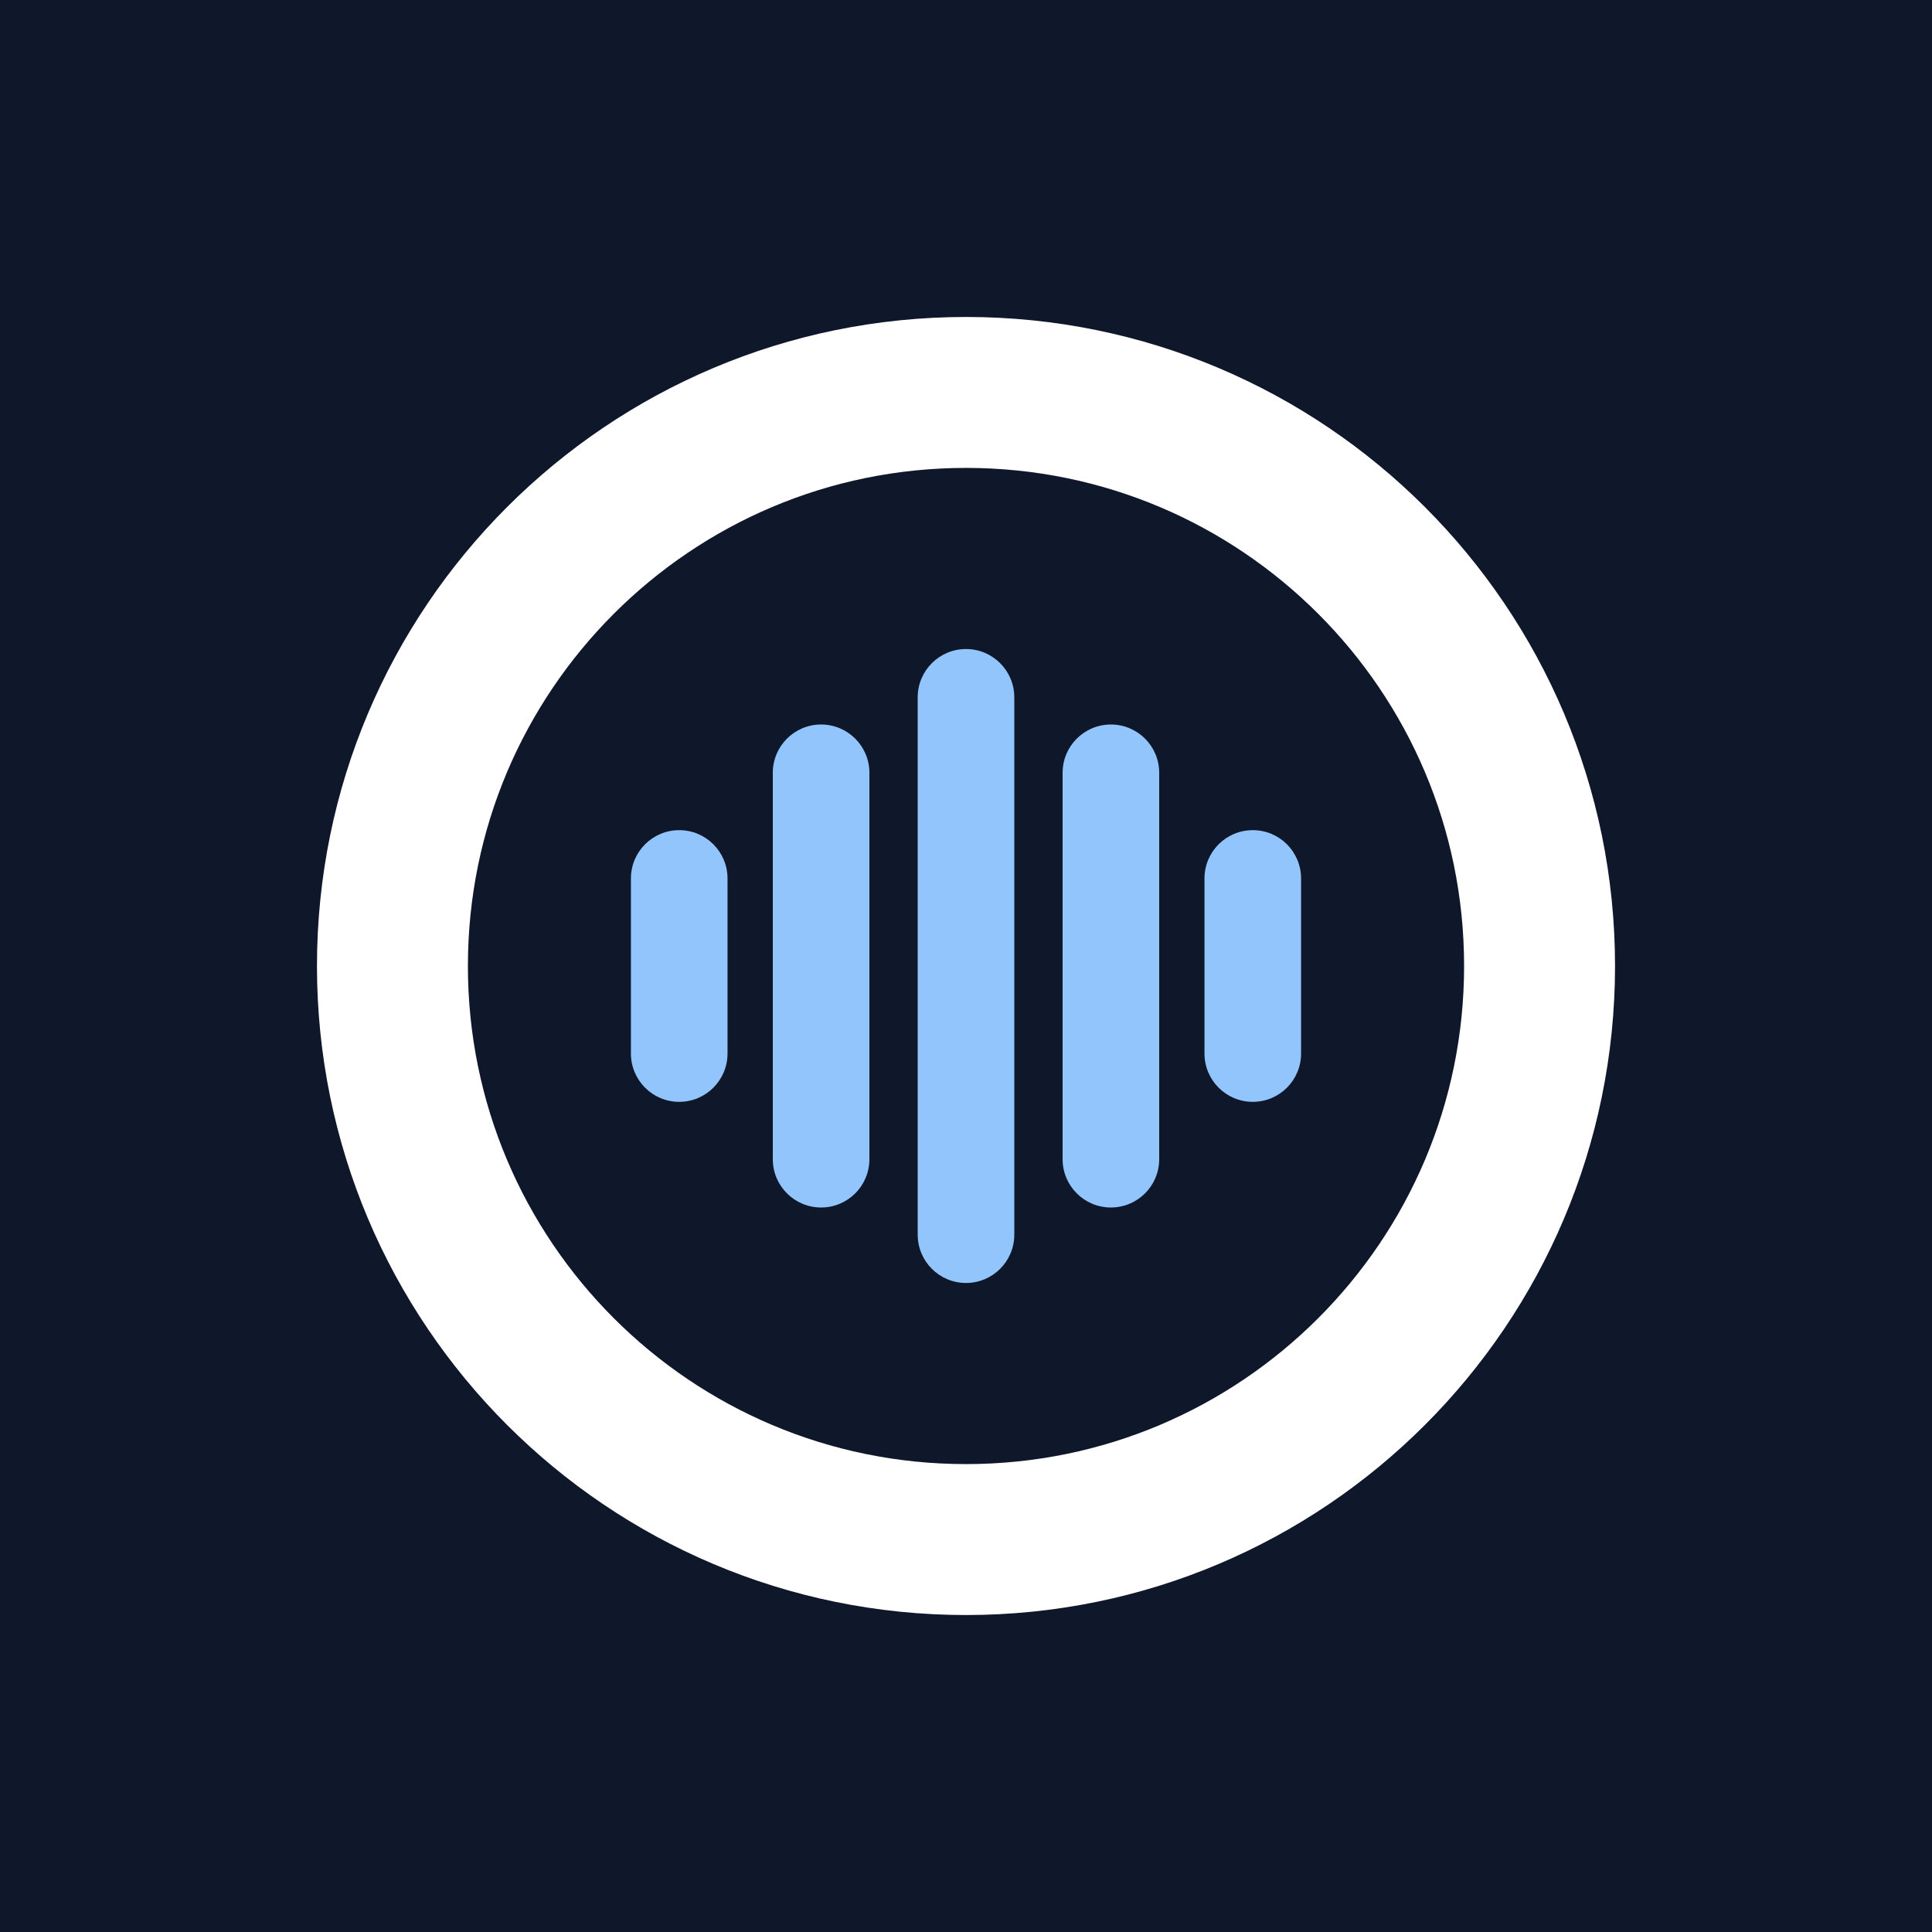
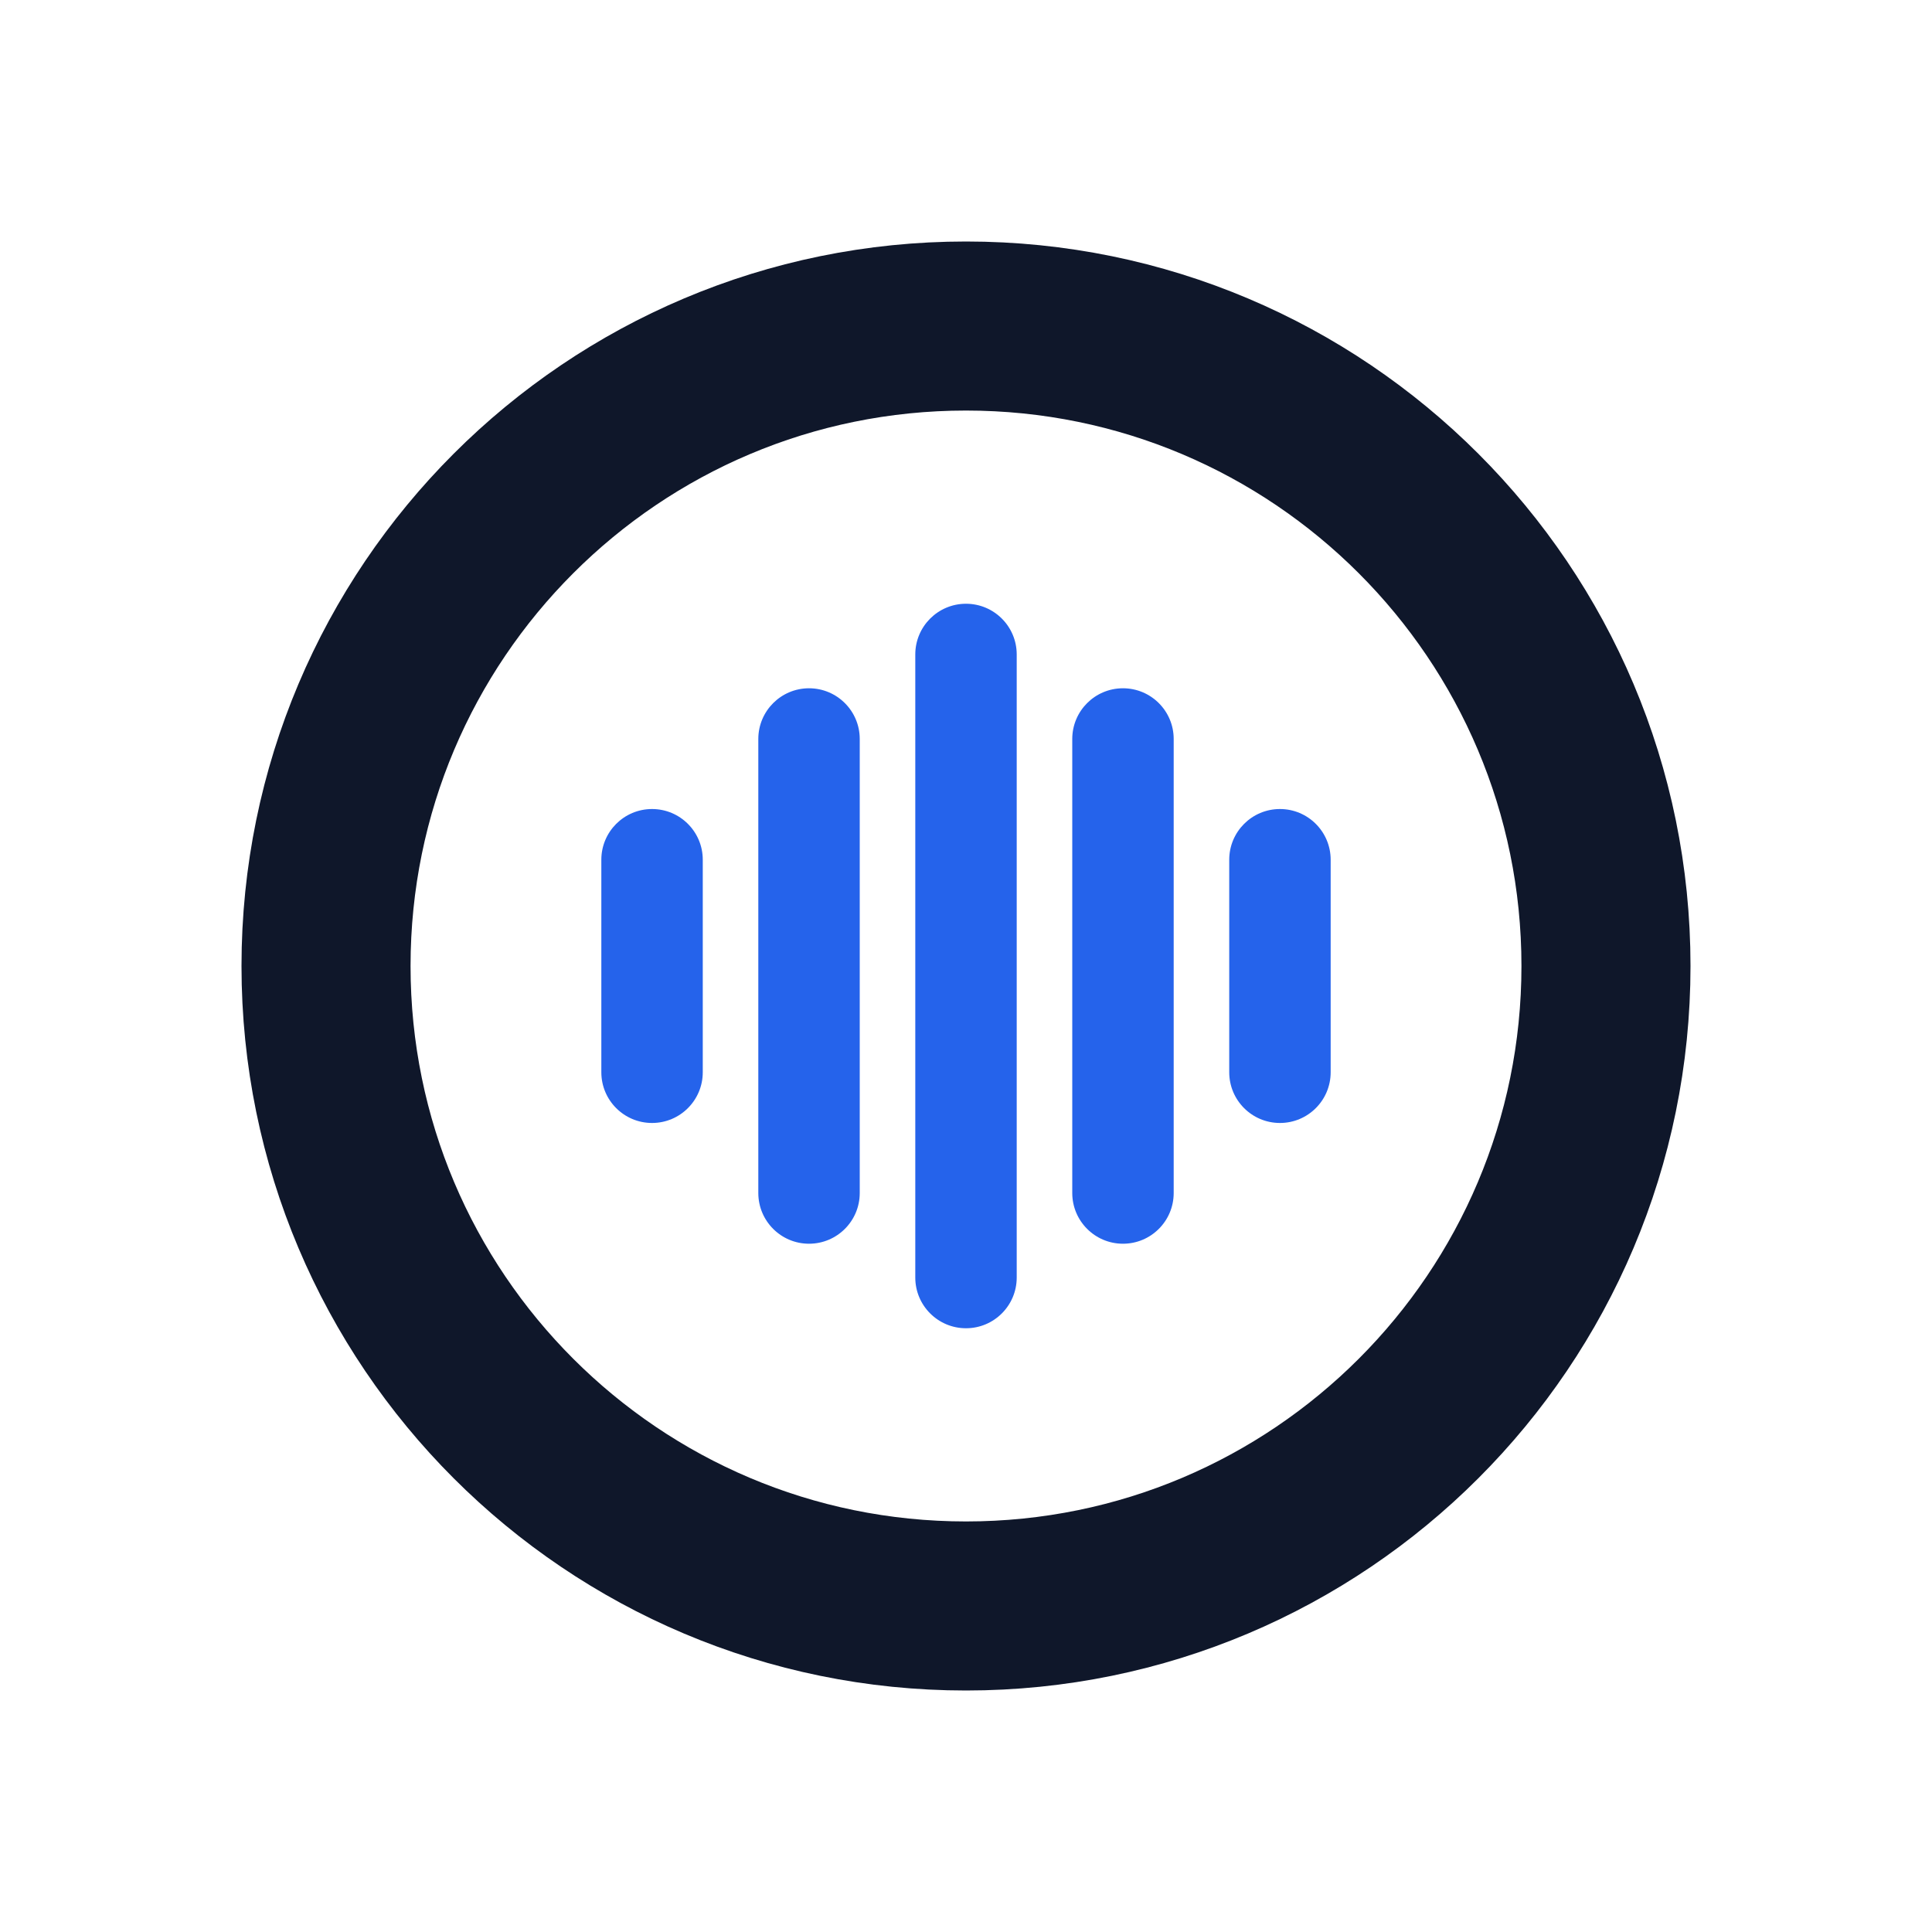
<svg xmlns="http://www.w3.org/2000/svg" viewBox="0 0 64 64" role="img" aria-label="Ovoz">
-   <rect width="64" height="64" fill="#0f172a" />
-   <circle cx="32" cy="32" r="19" fill="none" stroke="#ffffff" stroke-width="5" />
-   <rect x="20.9" y="27.5" width="3.2" height="9" rx="1.6" fill="#93c5fd" />
-   <rect x="25.6" y="24" width="3.2" height="16" rx="1.6" fill="#93c5fd" />
-   <rect x="30.4" y="21.5" width="3.2" height="21" rx="1.6" fill="#93c5fd" />
-   <rect x="35.2" y="24" width="3.2" height="16" rx="1.6" fill="#93c5fd" />
-   <rect x="39.9" y="27.5" width="3.2" height="9" rx="1.6" fill="#93c5fd" />
+   <rect width="64" height="64" fill="#ffffff" />
+   <g transform="translate(6.4 6.4) scale(0.8)">
+     <circle cx="32" cy="32" r="26.5" fill="#ffffff" stroke="#0f172a" stroke-width="7" />
+     <rect x="16.9" y="25.5" width="4.2" height="13" rx="2.1" fill="#2563eb" />
+     <rect x="23.4" y="20.5" width="4.2" height="23" rx="2.1" fill="#2563eb" />
+     <rect x="29.9" y="17" width="4.2" height="30" rx="2.1" fill="#2563eb" />
+     <rect x="36.4" y="20.5" width="4.2" height="23" rx="2.1" fill="#2563eb" />
+     <rect x="42.9" y="25.5" width="4.2" height="13" rx="2.1" fill="#2563eb" />
+   </g>
</svg>
